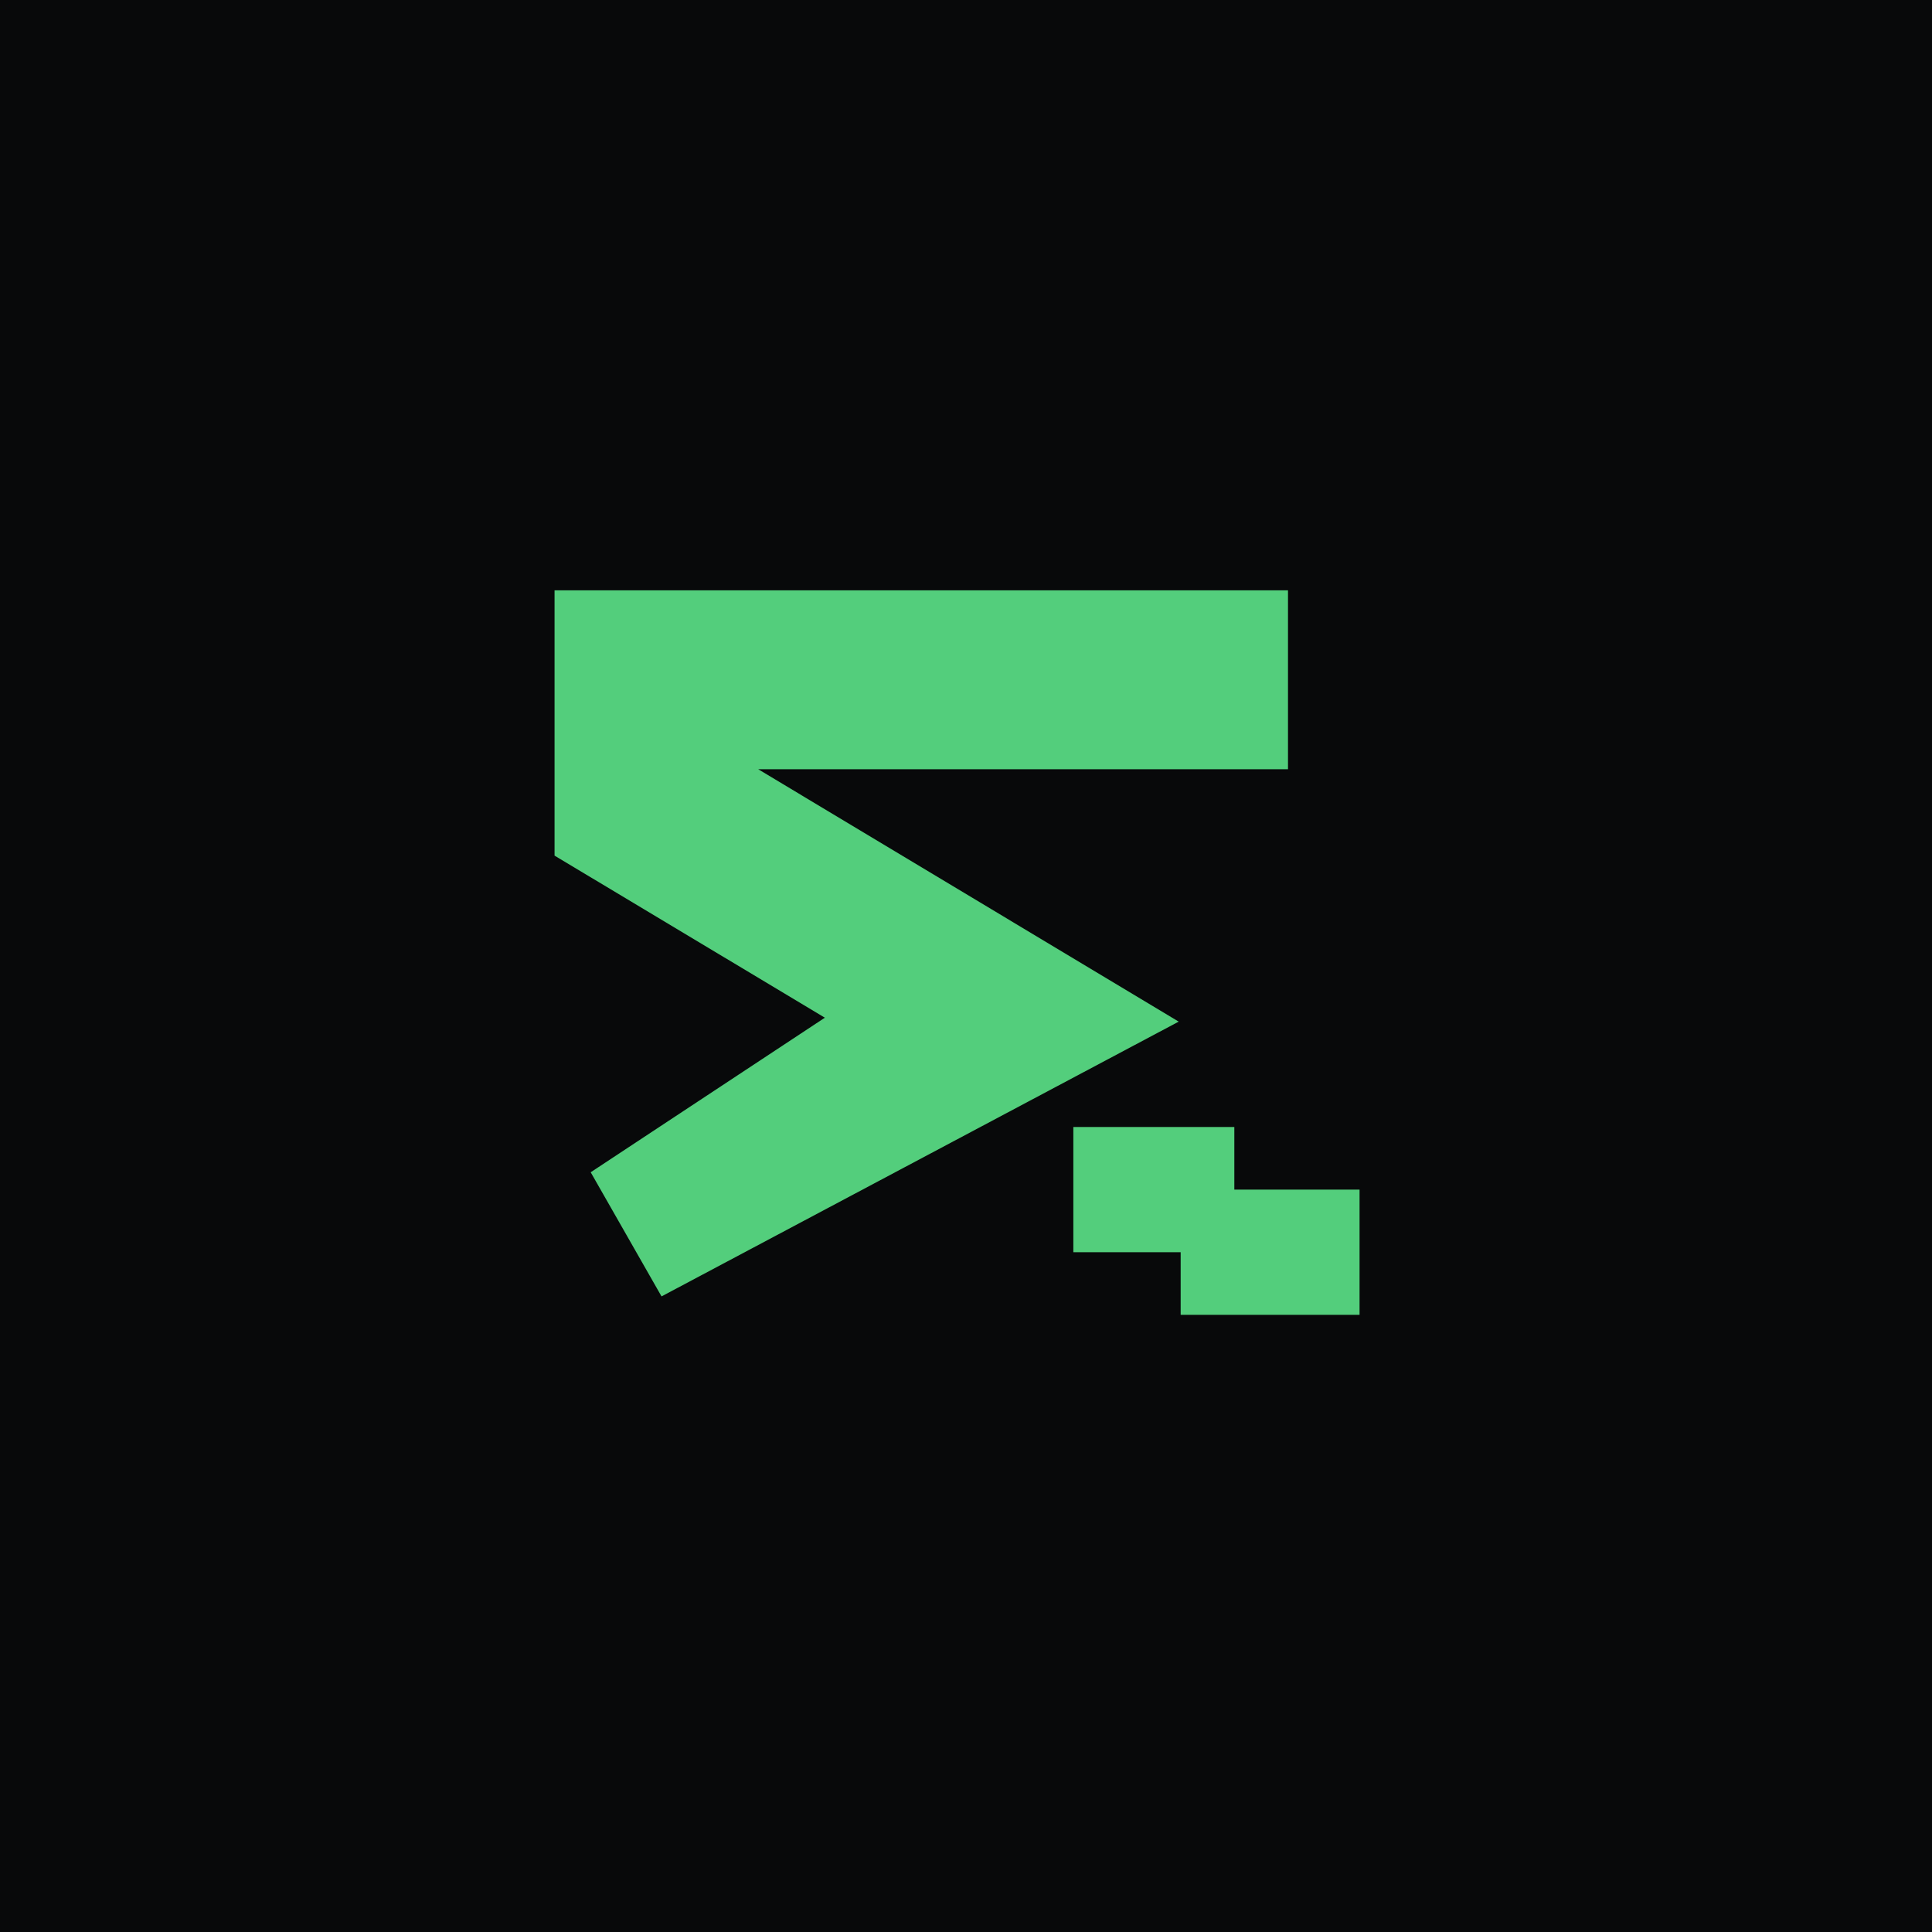
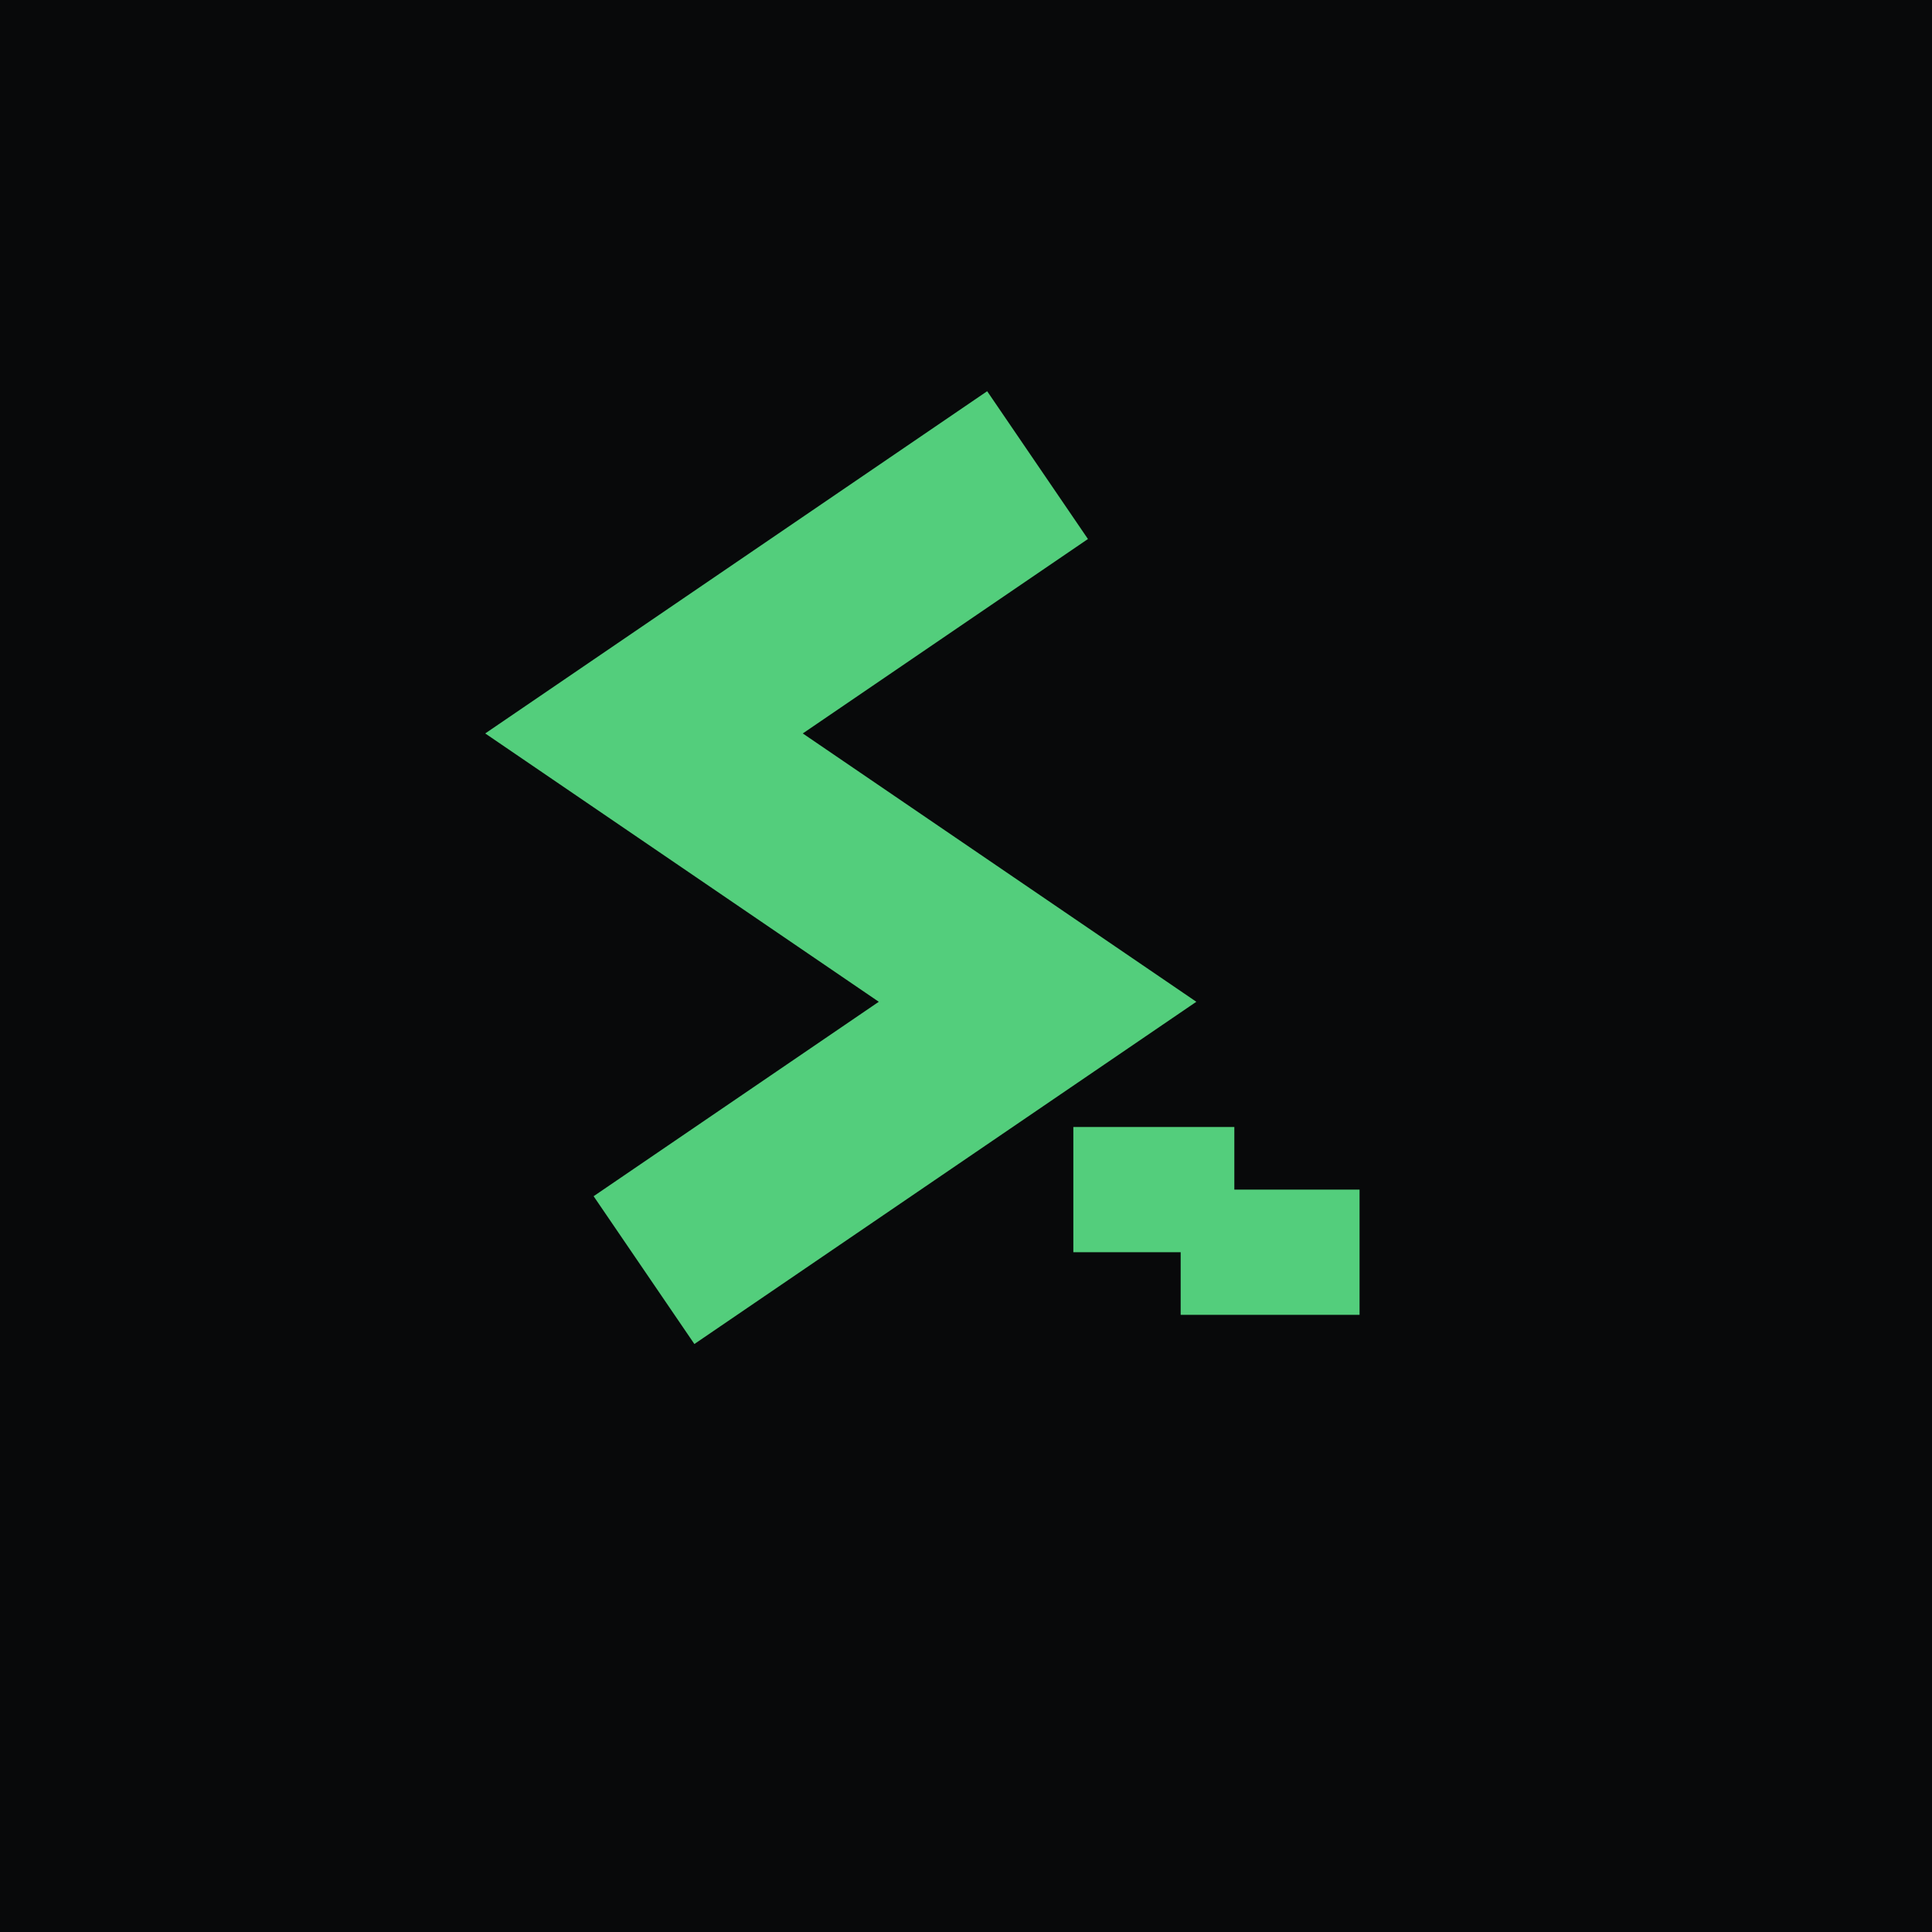
<svg xmlns="http://www.w3.org/2000/svg" width="108" height="108" viewBox="0 0 108 108">
  <rect id="bg" width="108" height="108" fill="#08090A" />
-   <g id="fg" fill="#53CE7C">
-     <path d="M 72.00 33.00 L 31.00 33.00 L 31.00 47.83 L 46.11 56.89 L 33.02 65.53              L 36.98 72.47 L 65.89 57.11 L 41.00 42.17 L 41.00 43.00 L 72.00 43.00 Z" />
-     <path d="M 60 63 L 69 63 L 69 66.5 L 76 66.5 L 76 73.5 L 66 73.5 L 66 70 L 60 70 Z" />
+   <g id="fg">
+     <path d="M 58 26 L 36 41 L 58 56 L 36 71" fill="none" stroke="#53CE7C" stroke-width="10" stroke-linecap="butt" stroke-linejoin="miter" />
+     <path d="M 60 63 L 69 63 L 69 66.5 L 76 66.5 L 76 73.5 L 66 73.5 L 66 70 L 60 70 Z" fill="#53CE7C" />
  </g>
</svg>
